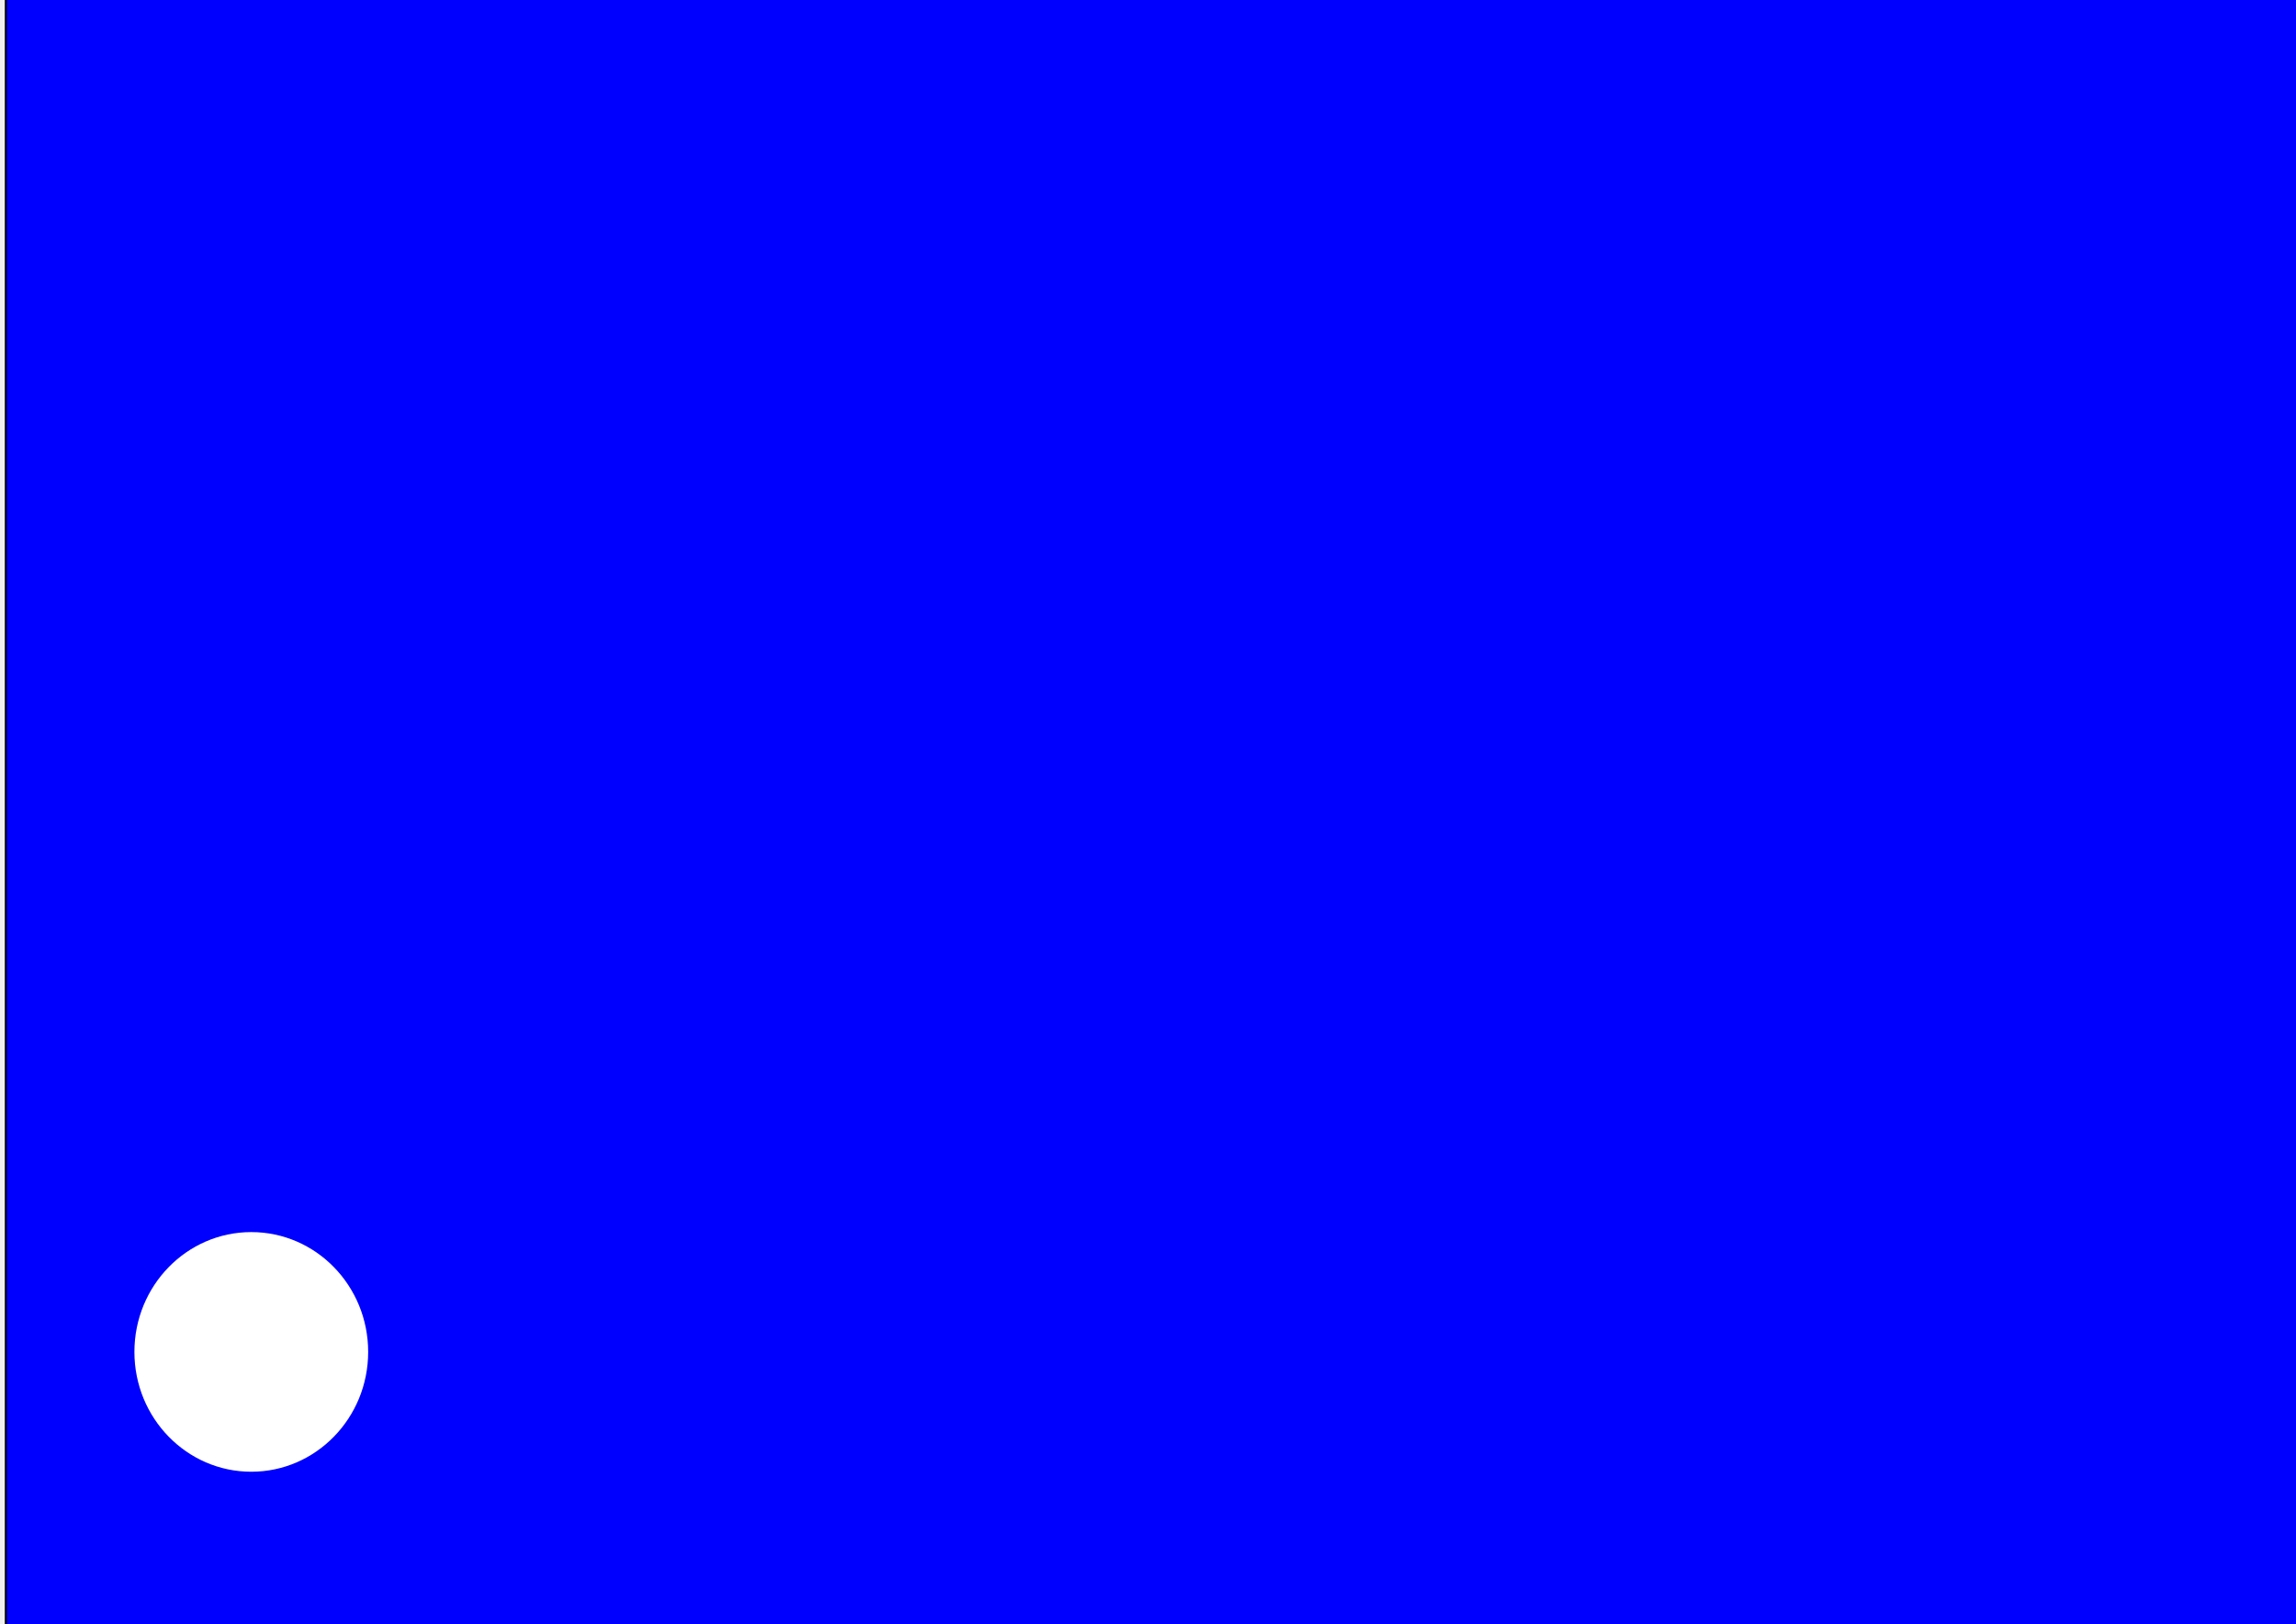
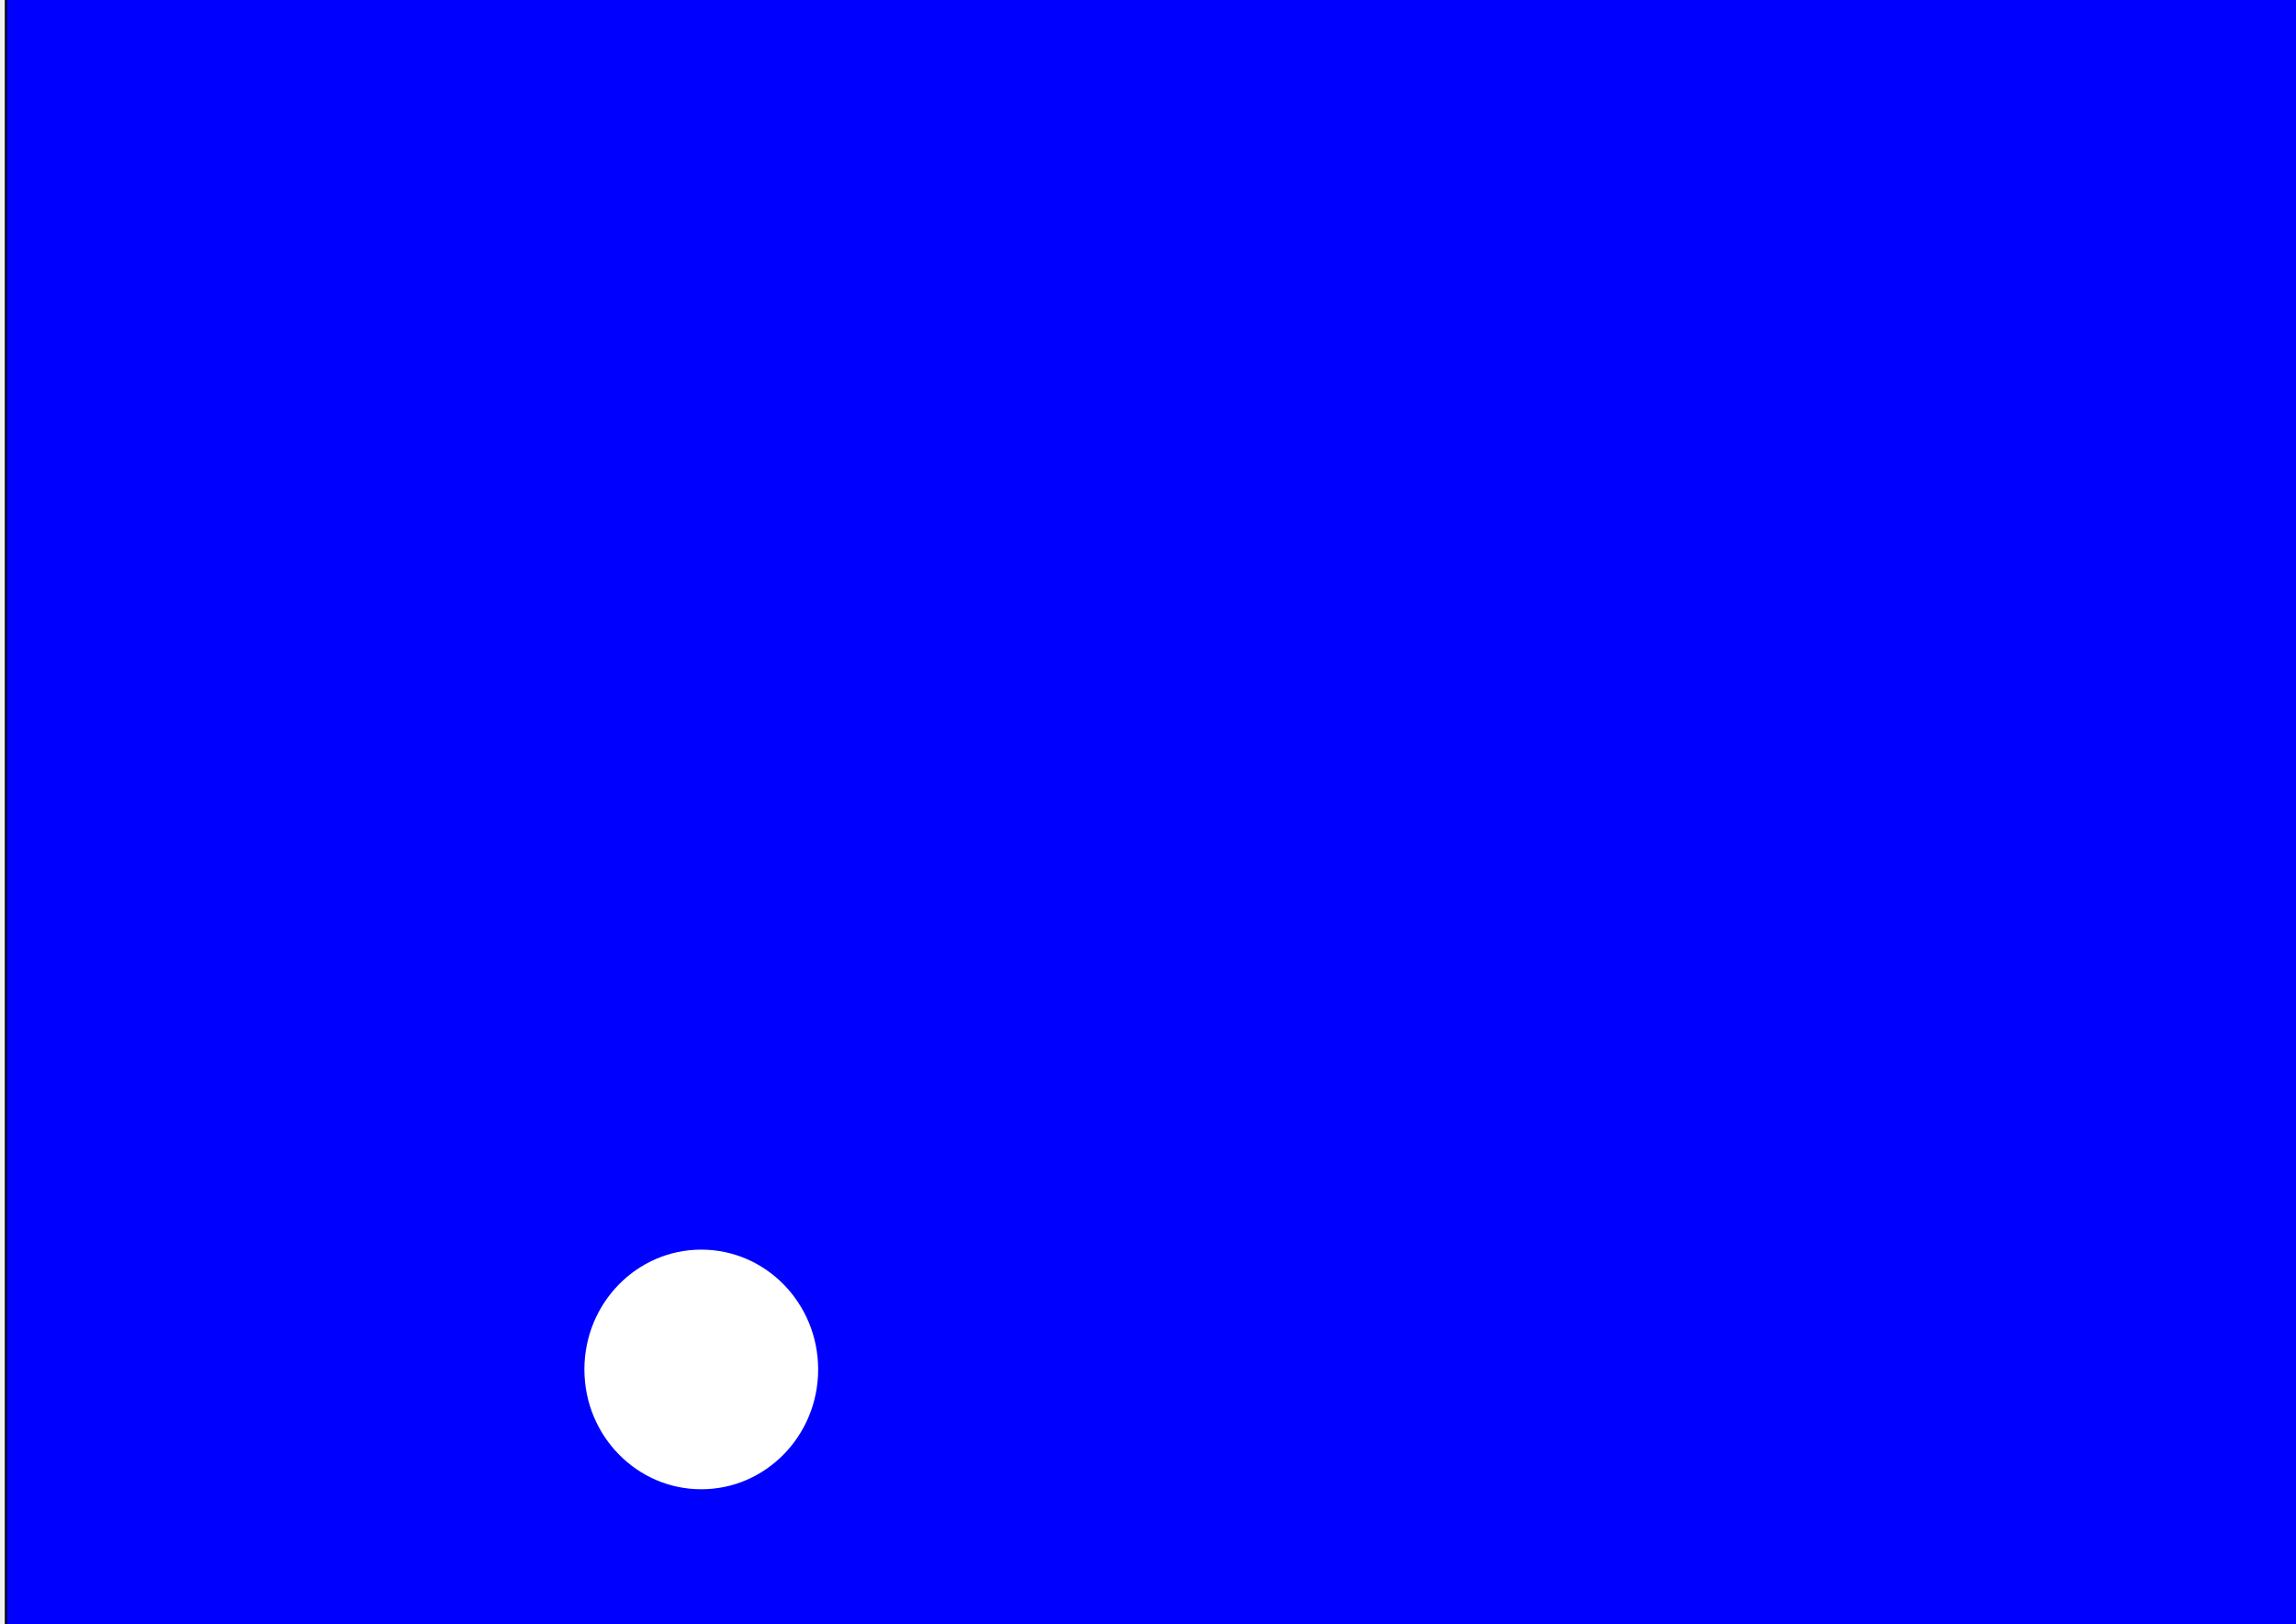
<svg xmlns="http://www.w3.org/2000/svg" width="297mm" height="210mm" viewBox="0 0 297 210" id="svg2" version="1.1">
  <defs id="defs4" />
  <g id="layer1" transform="translate(0,-87)">
    <rect style="fill:#0000ff;fill-rule:evenodd;stroke:#000000;stroke-width:0.265px;stroke-linecap:butt;stroke-linejoin:miter;stroke-opacity:1" id="rect3336" width="297.845" height="211.667" x="0.756" y="86.845" />
    <text xml:space="preserve" style="font-style:normal;font-weight:normal;font-size:25.4px;line-height:125%;font-family:sans-serif;letter-spacing:0px;word-spacing:0px;fill:#ffffff;fill-opacity:1;stroke:none;stroke-width:0.265px;stroke-linecap:butt;stroke-linejoin:miter;stroke-opacity:1" x="108.933" y="197.214" id="text3357">
      <tspan id="tspan3359" x="108.933" y="197.214" style="font-size:25.4px;fill:#ffffff;stroke-width:0.265px" />
    </text>
-     <ellipse style="fill:#ffffff;stroke-width:0.265" id="path3361" cx="32.506" cy="261.848" rx="15.119" ry="15.497" />
+     <ellipse style="fill:#ffffff;stroke-width:0.265" id="path3361" cx="90.714" cy="264.116" rx="15.119" ry="15.497" />
  </g>
</svg>
